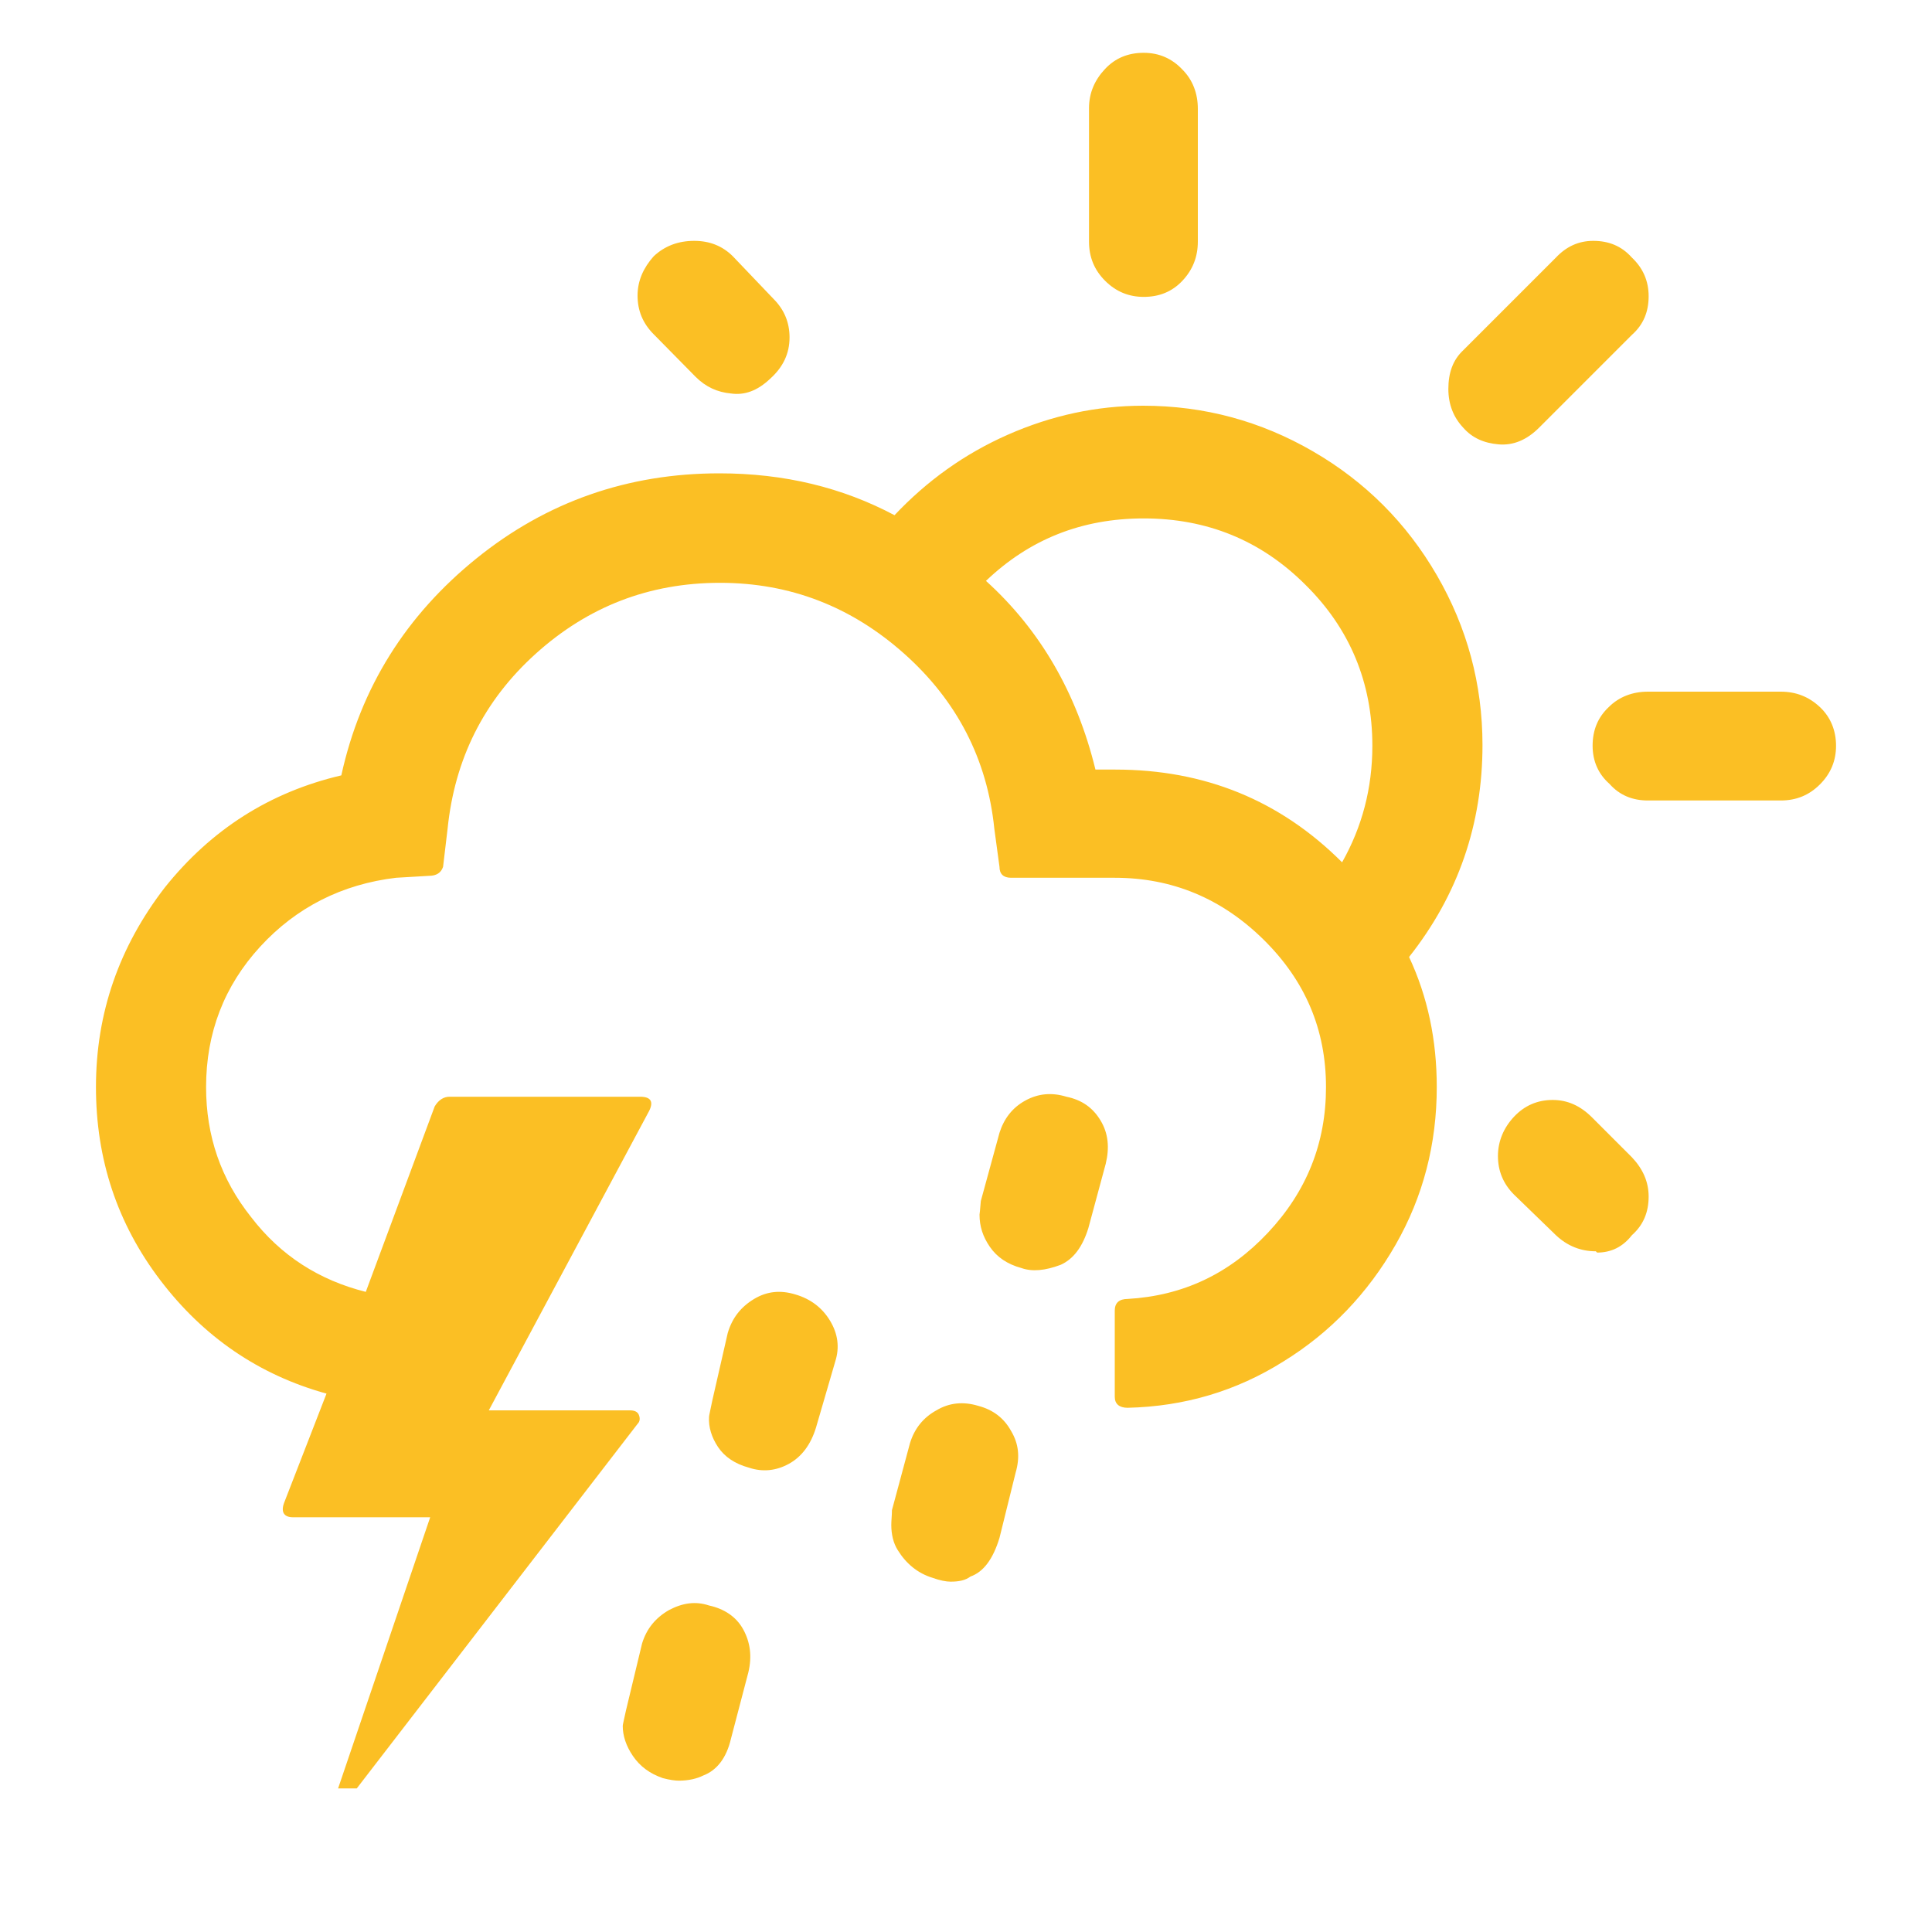
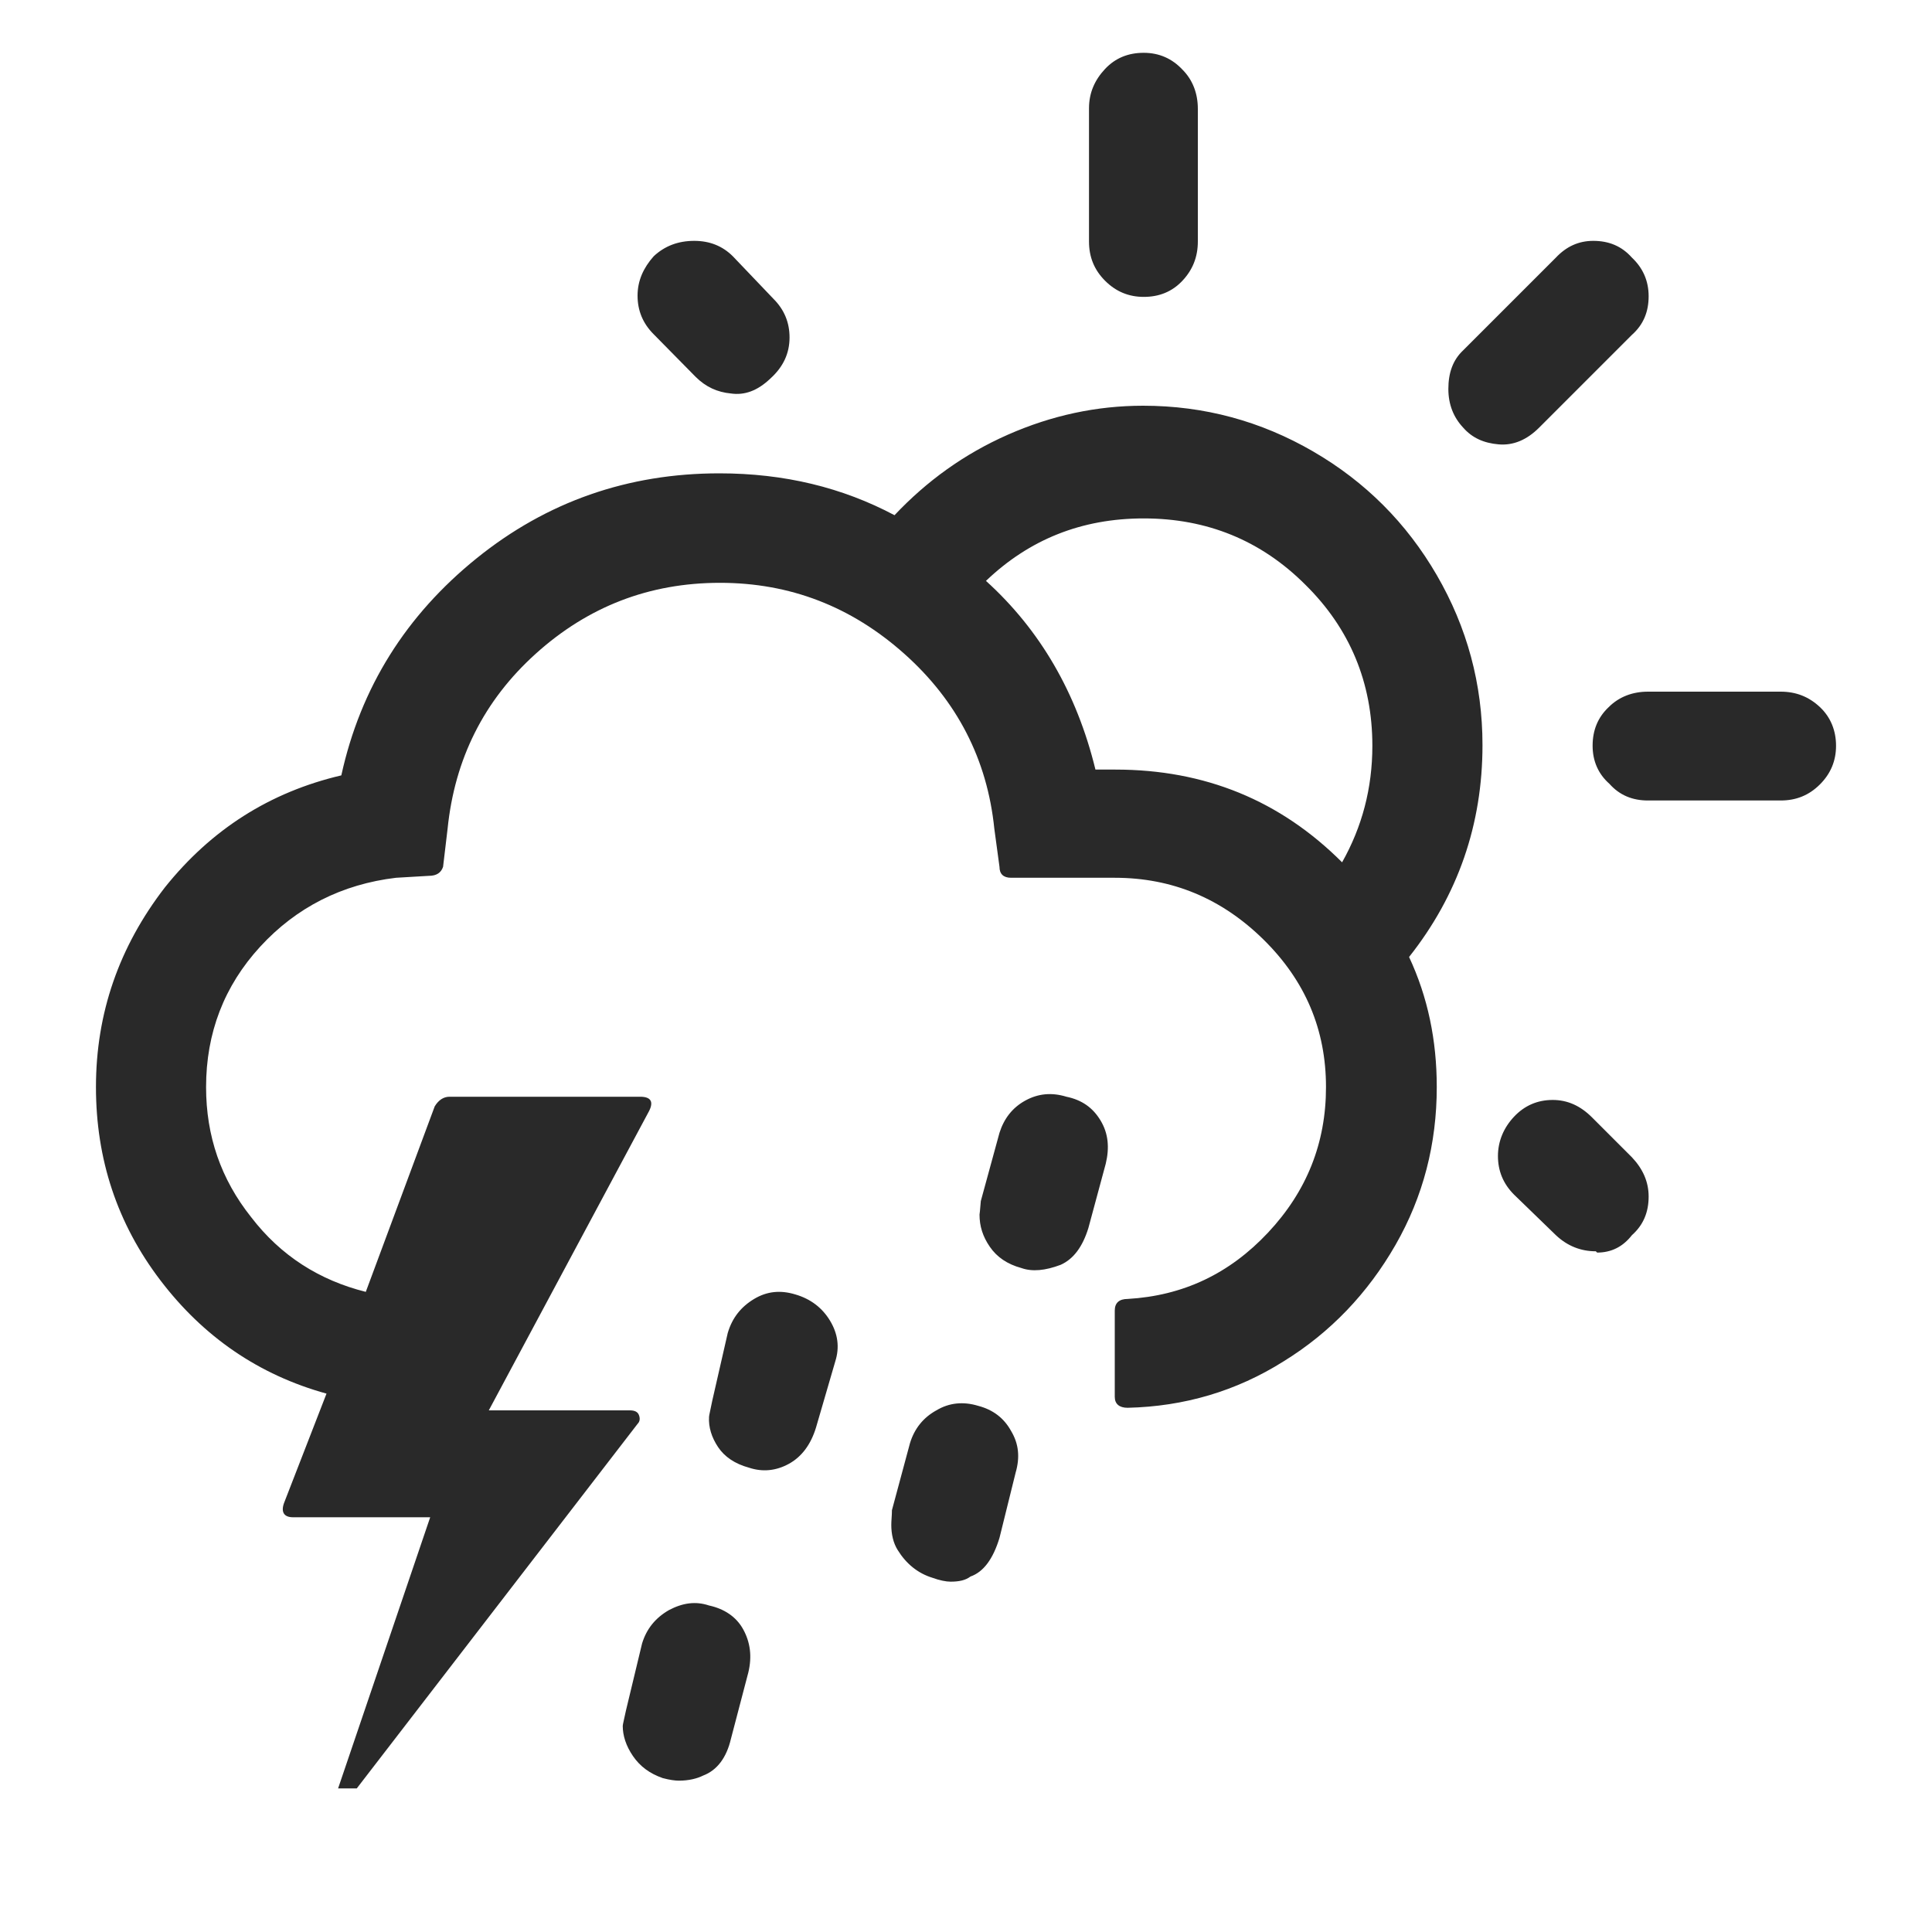
<svg xmlns="http://www.w3.org/2000/svg" width="46" height="46" version="1.1" id="Layer_1" x="0px" y="0px" viewBox="0 0 30 30" style="enable-background:new 0 0 30 30;" xml:space="preserve">
-   <path fill="#FBBF24" d="M1.49,16.88c0,1.12,0.33,2.12,1,3s1.53,1.47,2.58,1.76l-0.66,1.7c-0.05,0.14,0,0.22,0.14,0.22h2.13l-1.43,4.21h0.29  l4.36-5.66c0.04-0.04,0.04-0.09,0.02-0.14C9.9,21.92,9.85,21.9,9.78,21.9H7.59l2.49-4.65c0.07-0.14,0.03-0.22-0.14-0.22H6.98  c-0.09,0-0.17,0.05-0.23,0.15l-1.07,2.88C4.96,19.88,4.36,19.5,3.9,18.9c-0.47-0.59-0.7-1.26-0.7-2.02c0-0.84,0.28-1.57,0.84-2.18  c0.56-0.61,1.27-0.97,2.11-1.07l0.51-0.03c0.12,0,0.19-0.05,0.22-0.14l0.07-0.59c0.11-1.08,0.56-1.99,1.37-2.72s1.76-1.1,2.86-1.1  c1.09,0,2.04,0.37,2.86,1.1s1.29,1.64,1.4,2.72l0.08,0.59c0,0.11,0.06,0.17,0.18,0.17h1.61c0.89,0,1.66,0.32,2.31,0.96  s0.97,1.4,0.97,2.29c0,0.87-0.3,1.62-0.9,2.26s-1.32,0.98-2.18,1.03c-0.13,0-0.2,0.06-0.2,0.18v1.34c0,0.11,0.07,0.17,0.2,0.17  c0.88-0.02,1.69-0.26,2.42-0.72c0.73-0.45,1.31-1.06,1.74-1.81s0.64-1.57,0.64-2.45c0-0.73-0.14-1.4-0.43-2.02  c0.76-0.96,1.14-2.06,1.14-3.29c0-0.95-0.24-1.83-0.71-2.64c-0.47-0.81-1.11-1.45-1.92-1.92c-0.81-0.47-1.69-0.71-2.64-0.71  c-0.72,0-1.42,0.15-2.1,0.45c-0.68,0.3-1.26,0.72-1.76,1.25c-0.81-0.43-1.71-0.65-2.72-0.65c-1.42,0-2.68,0.44-3.77,1.32  s-1.8,2-2.1,3.37c-1.11,0.26-2.02,0.84-2.74,1.74C1.85,14.7,1.49,15.73,1.49,16.88z M9.67,26.8c0,0.15,0.05,0.31,0.16,0.47  c0.11,0.16,0.26,0.27,0.46,0.34c0.11,0.03,0.2,0.04,0.25,0.04c0.15,0,0.28-0.03,0.38-0.08c0.21-0.08,0.36-0.27,0.43-0.57l0.27-1.03  c0.06-0.25,0.03-0.47-0.08-0.67s-0.3-0.32-0.53-0.37c-0.21-0.07-0.41-0.04-0.62,0.07c-0.21,0.12-0.35,0.29-0.42,0.52l-0.25,1.04  C9.69,26.7,9.67,26.78,9.67,26.8z M9.9,4.59c0,0.23,0.08,0.43,0.25,0.6l0.65,0.66c0.16,0.16,0.34,0.24,0.55,0.26  c0.21,0.03,0.41-0.04,0.61-0.23c0.2-0.18,0.3-0.39,0.3-0.64c0-0.23-0.08-0.43-0.25-0.6l-0.63-0.66c-0.16-0.16-0.36-0.24-0.6-0.24  c-0.25,0-0.46,0.08-0.63,0.24C9.99,4.16,9.9,4.36,9.9,4.59z M11.01,22c-0.01,0.16,0.04,0.32,0.14,0.47c0.1,0.15,0.26,0.26,0.48,0.32  c0.21,0.07,0.42,0.05,0.62-0.06c0.2-0.11,0.34-0.3,0.42-0.56l0.3-1.03c0.07-0.22,0.04-0.43-0.08-0.63s-0.3-0.34-0.54-0.41  c-0.23-0.07-0.44-0.05-0.64,0.07c-0.2,0.12-0.34,0.29-0.41,0.53l-0.24,1.05C11.03,21.9,11.01,21.98,11.01,22z M13.84,23.68  c0,0.14,0.03,0.28,0.1,0.39c0.13,0.21,0.31,0.36,0.54,0.43c0.11,0.04,0.21,0.06,0.28,0.06c0.13,0,0.23-0.02,0.31-0.08  c0.2-0.07,0.35-0.27,0.45-0.6l0.25-1.01c0.07-0.24,0.05-0.45-0.07-0.65c-0.11-0.2-0.28-0.33-0.51-0.39  c-0.23-0.07-0.45-0.05-0.65,0.07c-0.2,0.11-0.34,0.28-0.41,0.51l-0.28,1.04C13.85,23.53,13.84,23.61,13.84,23.68z M15.21,18.86  c0,0.18,0.05,0.34,0.16,0.5c0.11,0.16,0.27,0.27,0.49,0.33c0.17,0.06,0.37,0.04,0.61-0.05c0.2-0.09,0.34-0.28,0.43-0.57l0.27-1  c0.06-0.25,0.04-0.47-0.08-0.67s-0.29-0.32-0.53-0.37c-0.23-0.07-0.44-0.05-0.64,0.06c-0.2,0.11-0.33,0.28-0.4,0.5l-0.29,1.06  C15.22,18.79,15.21,18.86,15.21,18.86z M15.31,9.02c0.67-0.64,1.48-0.97,2.45-0.97c0.98,0,1.82,0.34,2.51,1.03  c0.69,0.68,1.04,1.52,1.04,2.5c0,0.66-0.16,1.26-0.47,1.81c-0.96-0.96-2.13-1.44-3.52-1.44h-0.31C16.72,10.76,16.15,9.78,15.31,9.02  z M16.91,3.75c0,0.24,0.08,0.44,0.25,0.61s0.37,0.25,0.6,0.25c0.24,0,0.44-0.08,0.6-0.25c0.16-0.17,0.24-0.37,0.24-0.61V1.69  c0-0.24-0.08-0.45-0.24-0.61C18.2,0.91,18,0.82,17.76,0.82c-0.24,0-0.44,0.08-0.6,0.25s-0.25,0.37-0.25,0.61V3.75z M22.49,6.04  c0,0.24,0.08,0.44,0.23,0.6c0.14,0.16,0.32,0.24,0.55,0.26c0.23,0.02,0.44-0.07,0.63-0.26l1.44-1.44c0.18-0.16,0.26-0.36,0.26-0.6  s-0.09-0.44-0.26-0.6c-0.16-0.18-0.36-0.26-0.6-0.26c-0.23,0-0.42,0.09-0.58,0.26l-1.44,1.44C22.56,5.59,22.49,5.79,22.49,6.04z   M23.26,17.95c0,0.23,0.08,0.43,0.25,0.6l0.65,0.63c0.18,0.17,0.39,0.25,0.62,0.25l0.02,0.02c0.22,0,0.4-0.09,0.54-0.27  c0.18-0.16,0.26-0.36,0.26-0.6c0-0.23-0.09-0.43-0.26-0.61l-0.62-0.62c-0.18-0.18-0.38-0.27-0.61-0.27c-0.24,0-0.44,0.09-0.6,0.26  C23.35,17.51,23.26,17.72,23.26,17.95z M24.73,11.58c0,0.24,0.09,0.44,0.26,0.59c0.16,0.18,0.36,0.26,0.6,0.26h2.06  c0.24,0,0.44-0.08,0.61-0.25c0.17-0.17,0.25-0.37,0.25-0.6s-0.08-0.44-0.25-0.6c-0.17-0.16-0.37-0.24-0.61-0.24h-2.06  c-0.24,0-0.45,0.08-0.61,0.24C24.81,11.14,24.73,11.34,24.73,11.58z" />
+   <path fill="#292929" d="M1.49,16.88c0,1.12,0.33,2.12,1,3s1.53,1.47,2.58,1.76l-0.66,1.7c-0.05,0.14,0,0.22,0.14,0.22h2.13l-1.43,4.21h0.29  l4.36-5.66c0.04-0.04,0.04-0.09,0.02-0.14C9.9,21.92,9.85,21.9,9.78,21.9H7.59l2.49-4.65c0.07-0.14,0.03-0.22-0.14-0.22H6.98  c-0.09,0-0.17,0.05-0.23,0.15l-1.07,2.88C4.96,19.88,4.36,19.5,3.9,18.9c-0.47-0.59-0.7-1.26-0.7-2.02c0-0.84,0.28-1.57,0.84-2.18  c0.56-0.61,1.27-0.97,2.11-1.07l0.51-0.03c0.12,0,0.19-0.05,0.22-0.14l0.07-0.59c0.11-1.08,0.56-1.99,1.37-2.72s1.76-1.1,2.86-1.1  c1.09,0,2.04,0.37,2.86,1.1s1.29,1.64,1.4,2.72l0.08,0.59c0,0.11,0.06,0.17,0.18,0.17h1.61c0.89,0,1.66,0.32,2.31,0.96  s0.97,1.4,0.97,2.29c0,0.87-0.3,1.62-0.9,2.26s-1.32,0.98-2.18,1.03c-0.13,0-0.2,0.06-0.2,0.18v1.34c0,0.11,0.07,0.17,0.2,0.17  c0.88-0.02,1.69-0.26,2.42-0.72c0.73-0.45,1.31-1.06,1.74-1.81s0.64-1.57,0.64-2.45c0-0.73-0.14-1.4-0.43-2.02  c0.76-0.96,1.14-2.06,1.14-3.29c0-0.95-0.24-1.83-0.71-2.64c-0.47-0.81-1.11-1.45-1.92-1.92c-0.81-0.47-1.69-0.71-2.64-0.71  c-0.72,0-1.42,0.15-2.1,0.45c-0.68,0.3-1.26,0.72-1.76,1.25c-0.81-0.43-1.71-0.65-2.72-0.65c-1.42,0-2.68,0.44-3.77,1.32  s-1.8,2-2.1,3.37c-1.11,0.26-2.02,0.84-2.74,1.74C1.85,14.7,1.49,15.73,1.49,16.88z M9.67,26.8c0,0.15,0.05,0.31,0.16,0.47  c0.11,0.16,0.26,0.27,0.46,0.34c0.11,0.03,0.2,0.04,0.25,0.04c0.15,0,0.28-0.03,0.38-0.08c0.21-0.08,0.36-0.27,0.43-0.57l0.27-1.03  c0.06-0.25,0.03-0.47-0.08-0.67s-0.3-0.32-0.53-0.37c-0.21-0.07-0.41-0.04-0.62,0.07c-0.21,0.12-0.35,0.29-0.42,0.52l-0.25,1.04  C9.69,26.7,9.67,26.78,9.67,26.8z M9.9,4.59c0,0.23,0.08,0.43,0.25,0.6l0.65,0.66c0.16,0.16,0.34,0.24,0.55,0.26  c0.21,0.03,0.41-0.04,0.61-0.23c0.2-0.18,0.3-0.39,0.3-0.64c0-0.23-0.08-0.43-0.25-0.6l-0.63-0.66c-0.16-0.16-0.36-0.24-0.6-0.24  c-0.25,0-0.46,0.08-0.63,0.24C9.99,4.16,9.9,4.36,9.9,4.59z M11.01,22c-0.01,0.16,0.04,0.32,0.14,0.47c0.1,0.15,0.26,0.26,0.48,0.32  c0.21,0.07,0.42,0.05,0.62-0.06c0.2-0.11,0.34-0.3,0.42-0.56l0.3-1.03c0.07-0.22,0.04-0.43-0.08-0.63s-0.3-0.34-0.54-0.41  c-0.23-0.07-0.44-0.05-0.64,0.07c-0.2,0.12-0.34,0.29-0.41,0.53l-0.24,1.05C11.03,21.9,11.01,21.98,11.01,22z M13.84,23.68  c0,0.14,0.03,0.28,0.1,0.39c0.13,0.21,0.31,0.36,0.54,0.43c0.11,0.04,0.21,0.06,0.28,0.06c0.13,0,0.23-0.02,0.31-0.08  c0.2-0.07,0.35-0.27,0.45-0.6l0.25-1.01c0.07-0.24,0.05-0.45-0.07-0.65c-0.11-0.2-0.28-0.33-0.51-0.39  c-0.23-0.07-0.45-0.05-0.65,0.07c-0.2,0.11-0.34,0.28-0.41,0.51l-0.28,1.04C13.85,23.53,13.84,23.61,13.84,23.68z M15.21,18.86  c0,0.18,0.05,0.34,0.16,0.5c0.11,0.16,0.27,0.27,0.49,0.33c0.17,0.06,0.37,0.04,0.61-0.05c0.2-0.09,0.34-0.28,0.43-0.57l0.27-1  c0.06-0.25,0.04-0.47-0.08-0.67s-0.29-0.32-0.53-0.37c-0.23-0.07-0.44-0.05-0.64,0.06c-0.2,0.11-0.33,0.28-0.4,0.5l-0.29,1.06  C15.22,18.79,15.21,18.86,15.21,18.86z M15.31,9.02c0.67-0.64,1.48-0.97,2.45-0.97c0.98,0,1.82,0.34,2.51,1.03  c0.69,0.68,1.04,1.52,1.04,2.5c0,0.66-0.16,1.26-0.47,1.81c-0.96-0.96-2.13-1.44-3.52-1.44h-0.31C16.72,10.76,16.15,9.78,15.31,9.02  z M16.91,3.75c0,0.24,0.08,0.44,0.25,0.61s0.37,0.25,0.6,0.25c0.24,0,0.44-0.08,0.6-0.25c0.16-0.17,0.24-0.37,0.24-0.61V1.69  c0-0.24-0.08-0.45-0.24-0.61C18.2,0.91,18,0.82,17.76,0.82c-0.24,0-0.44,0.08-0.6,0.25s-0.25,0.37-0.25,0.61V3.75z M22.49,6.04  c0,0.24,0.08,0.44,0.23,0.6c0.14,0.16,0.32,0.24,0.55,0.26c0.23,0.02,0.44-0.07,0.63-0.26l1.44-1.44c0.18-0.16,0.26-0.36,0.26-0.6  s-0.09-0.44-0.26-0.6c-0.16-0.18-0.36-0.26-0.6-0.26c-0.23,0-0.42,0.09-0.58,0.26l-1.44,1.44C22.56,5.59,22.49,5.79,22.49,6.04z   M23.26,17.95c0,0.23,0.08,0.43,0.25,0.6l0.65,0.63c0.18,0.17,0.39,0.25,0.62,0.25l0.02,0.02c0.22,0,0.4-0.09,0.54-0.27  c0.18-0.16,0.26-0.36,0.26-0.6c0-0.23-0.09-0.43-0.26-0.61l-0.62-0.62c-0.18-0.18-0.38-0.27-0.61-0.27c-0.24,0-0.44,0.09-0.6,0.26  C23.35,17.51,23.26,17.72,23.26,17.95z M24.73,11.58c0,0.24,0.09,0.44,0.26,0.59c0.16,0.18,0.36,0.26,0.6,0.26h2.06  c0.24,0,0.44-0.08,0.61-0.25c0.17-0.17,0.25-0.37,0.25-0.6s-0.08-0.44-0.25-0.6c-0.17-0.16-0.37-0.24-0.61-0.24h-2.06  c-0.24,0-0.45,0.08-0.61,0.24C24.81,11.14,24.73,11.34,24.73,11.58z" />
</svg>
